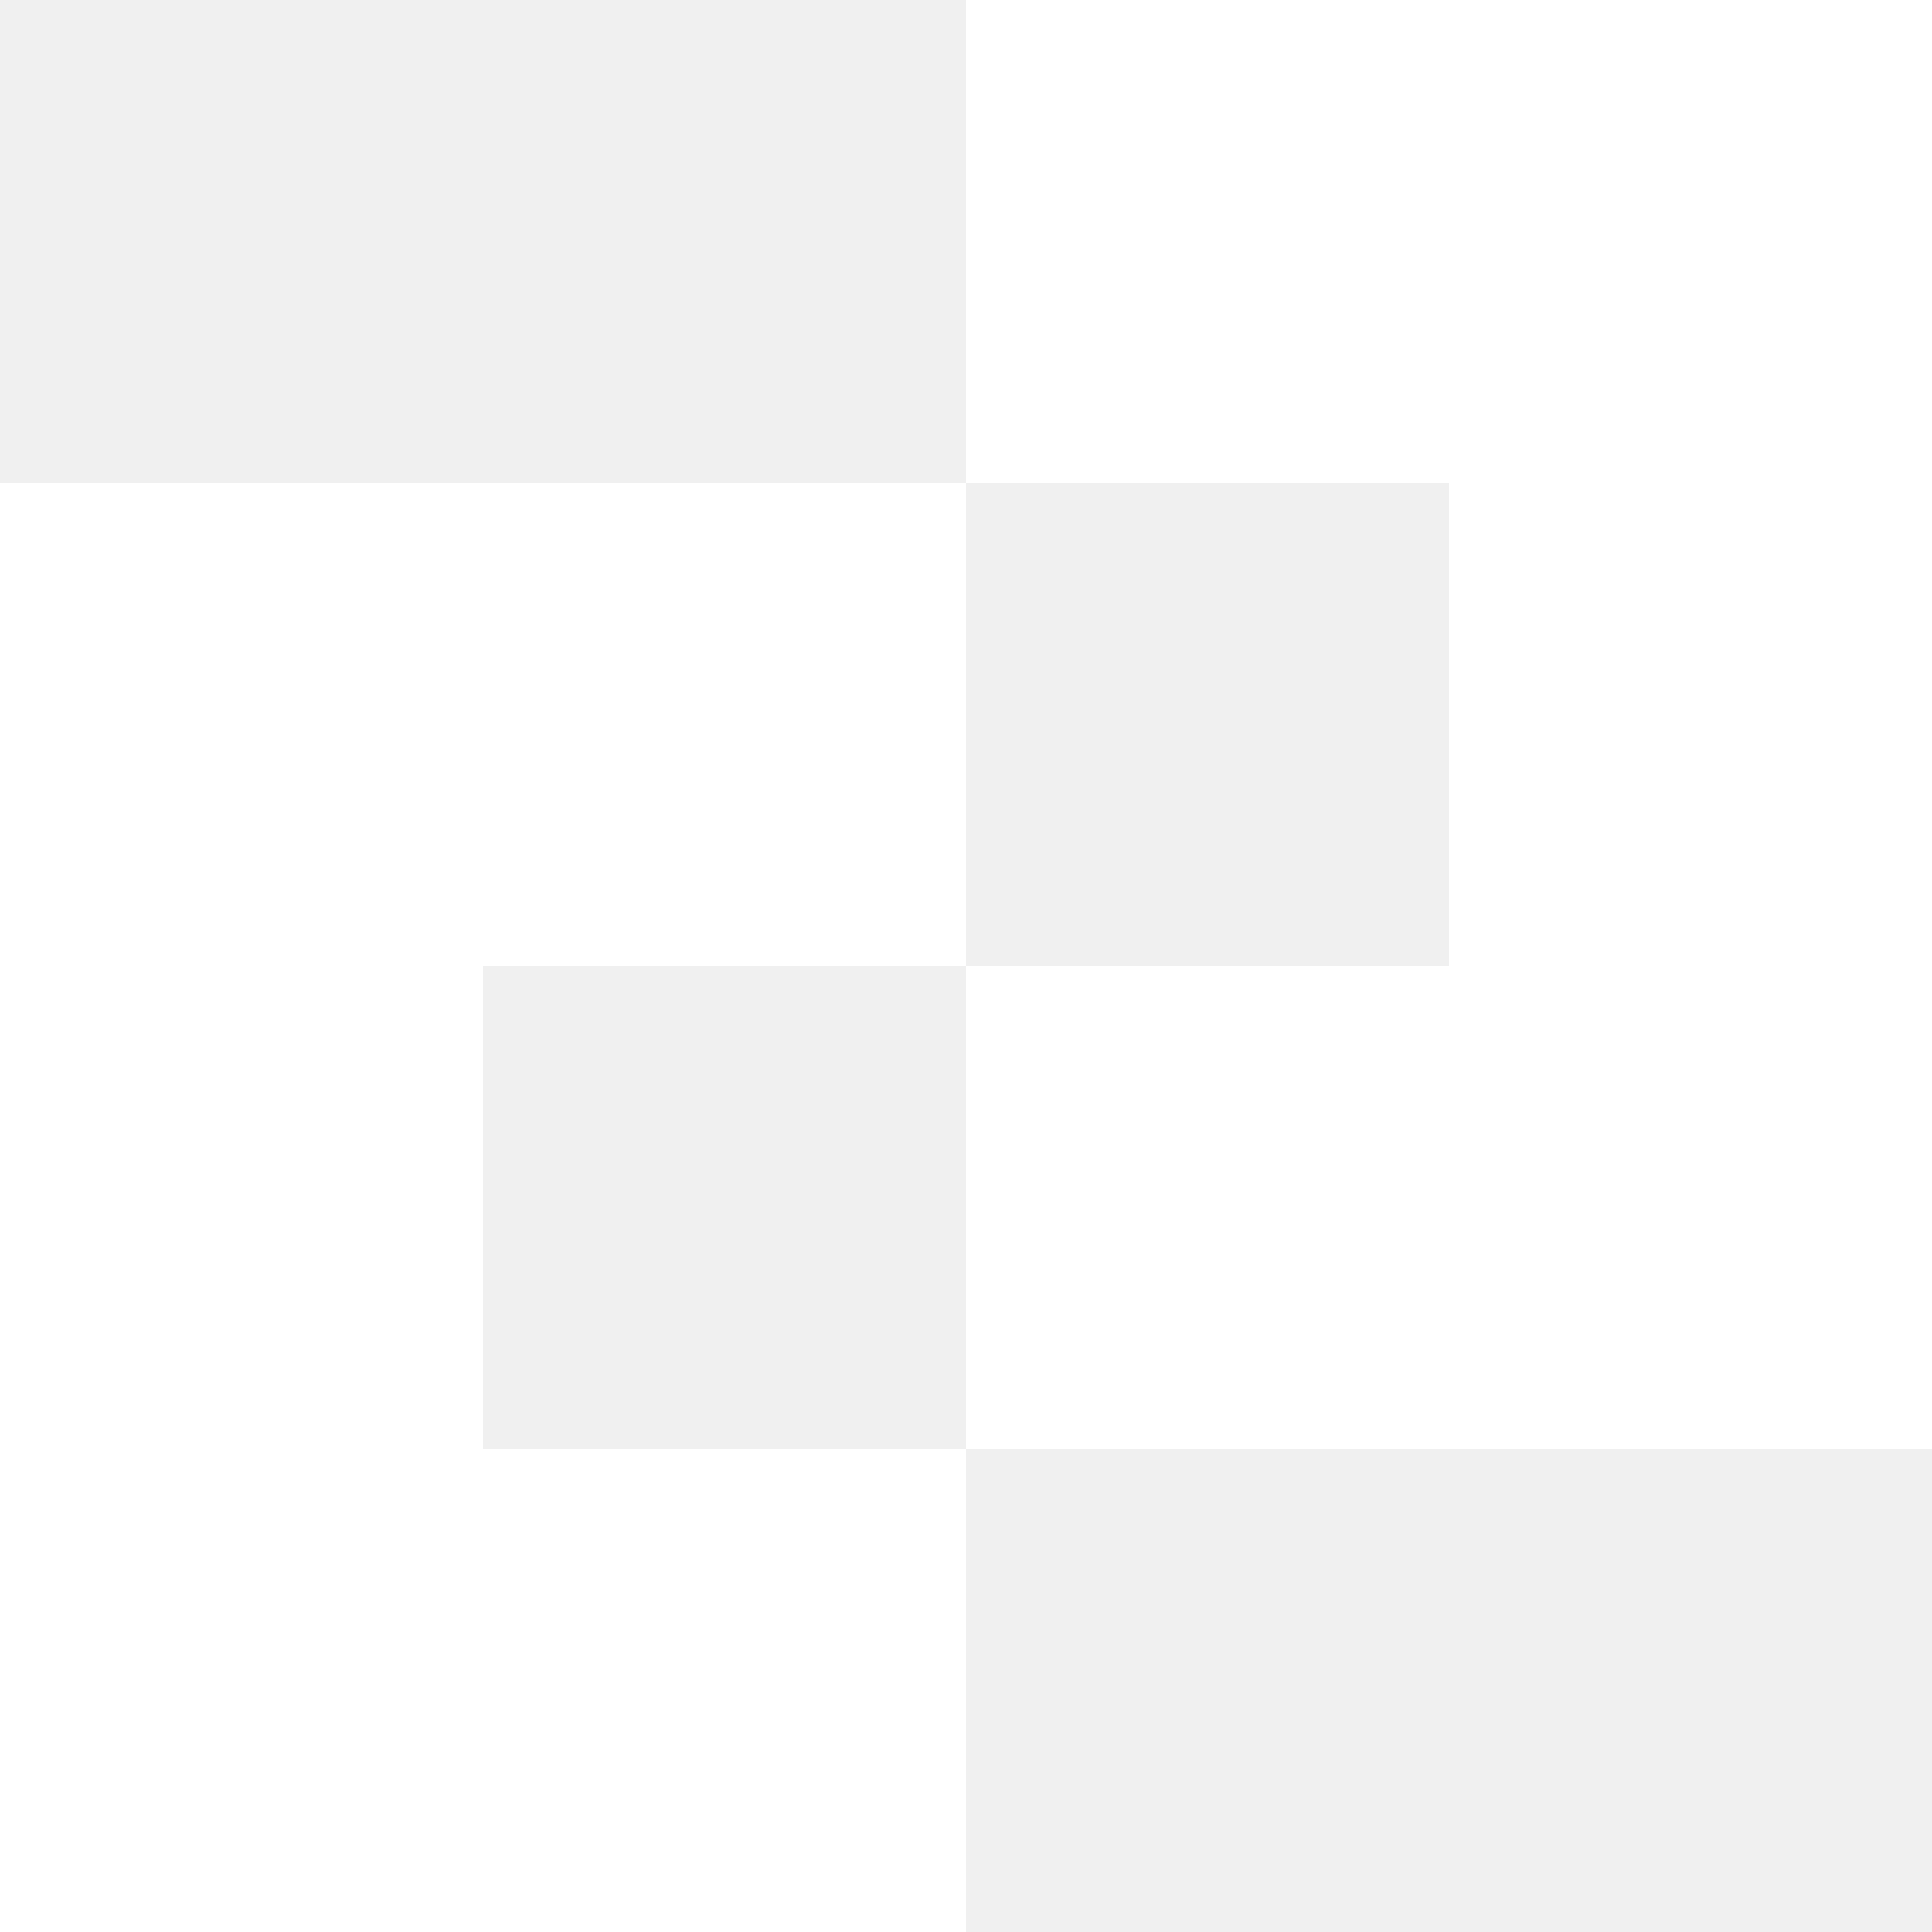
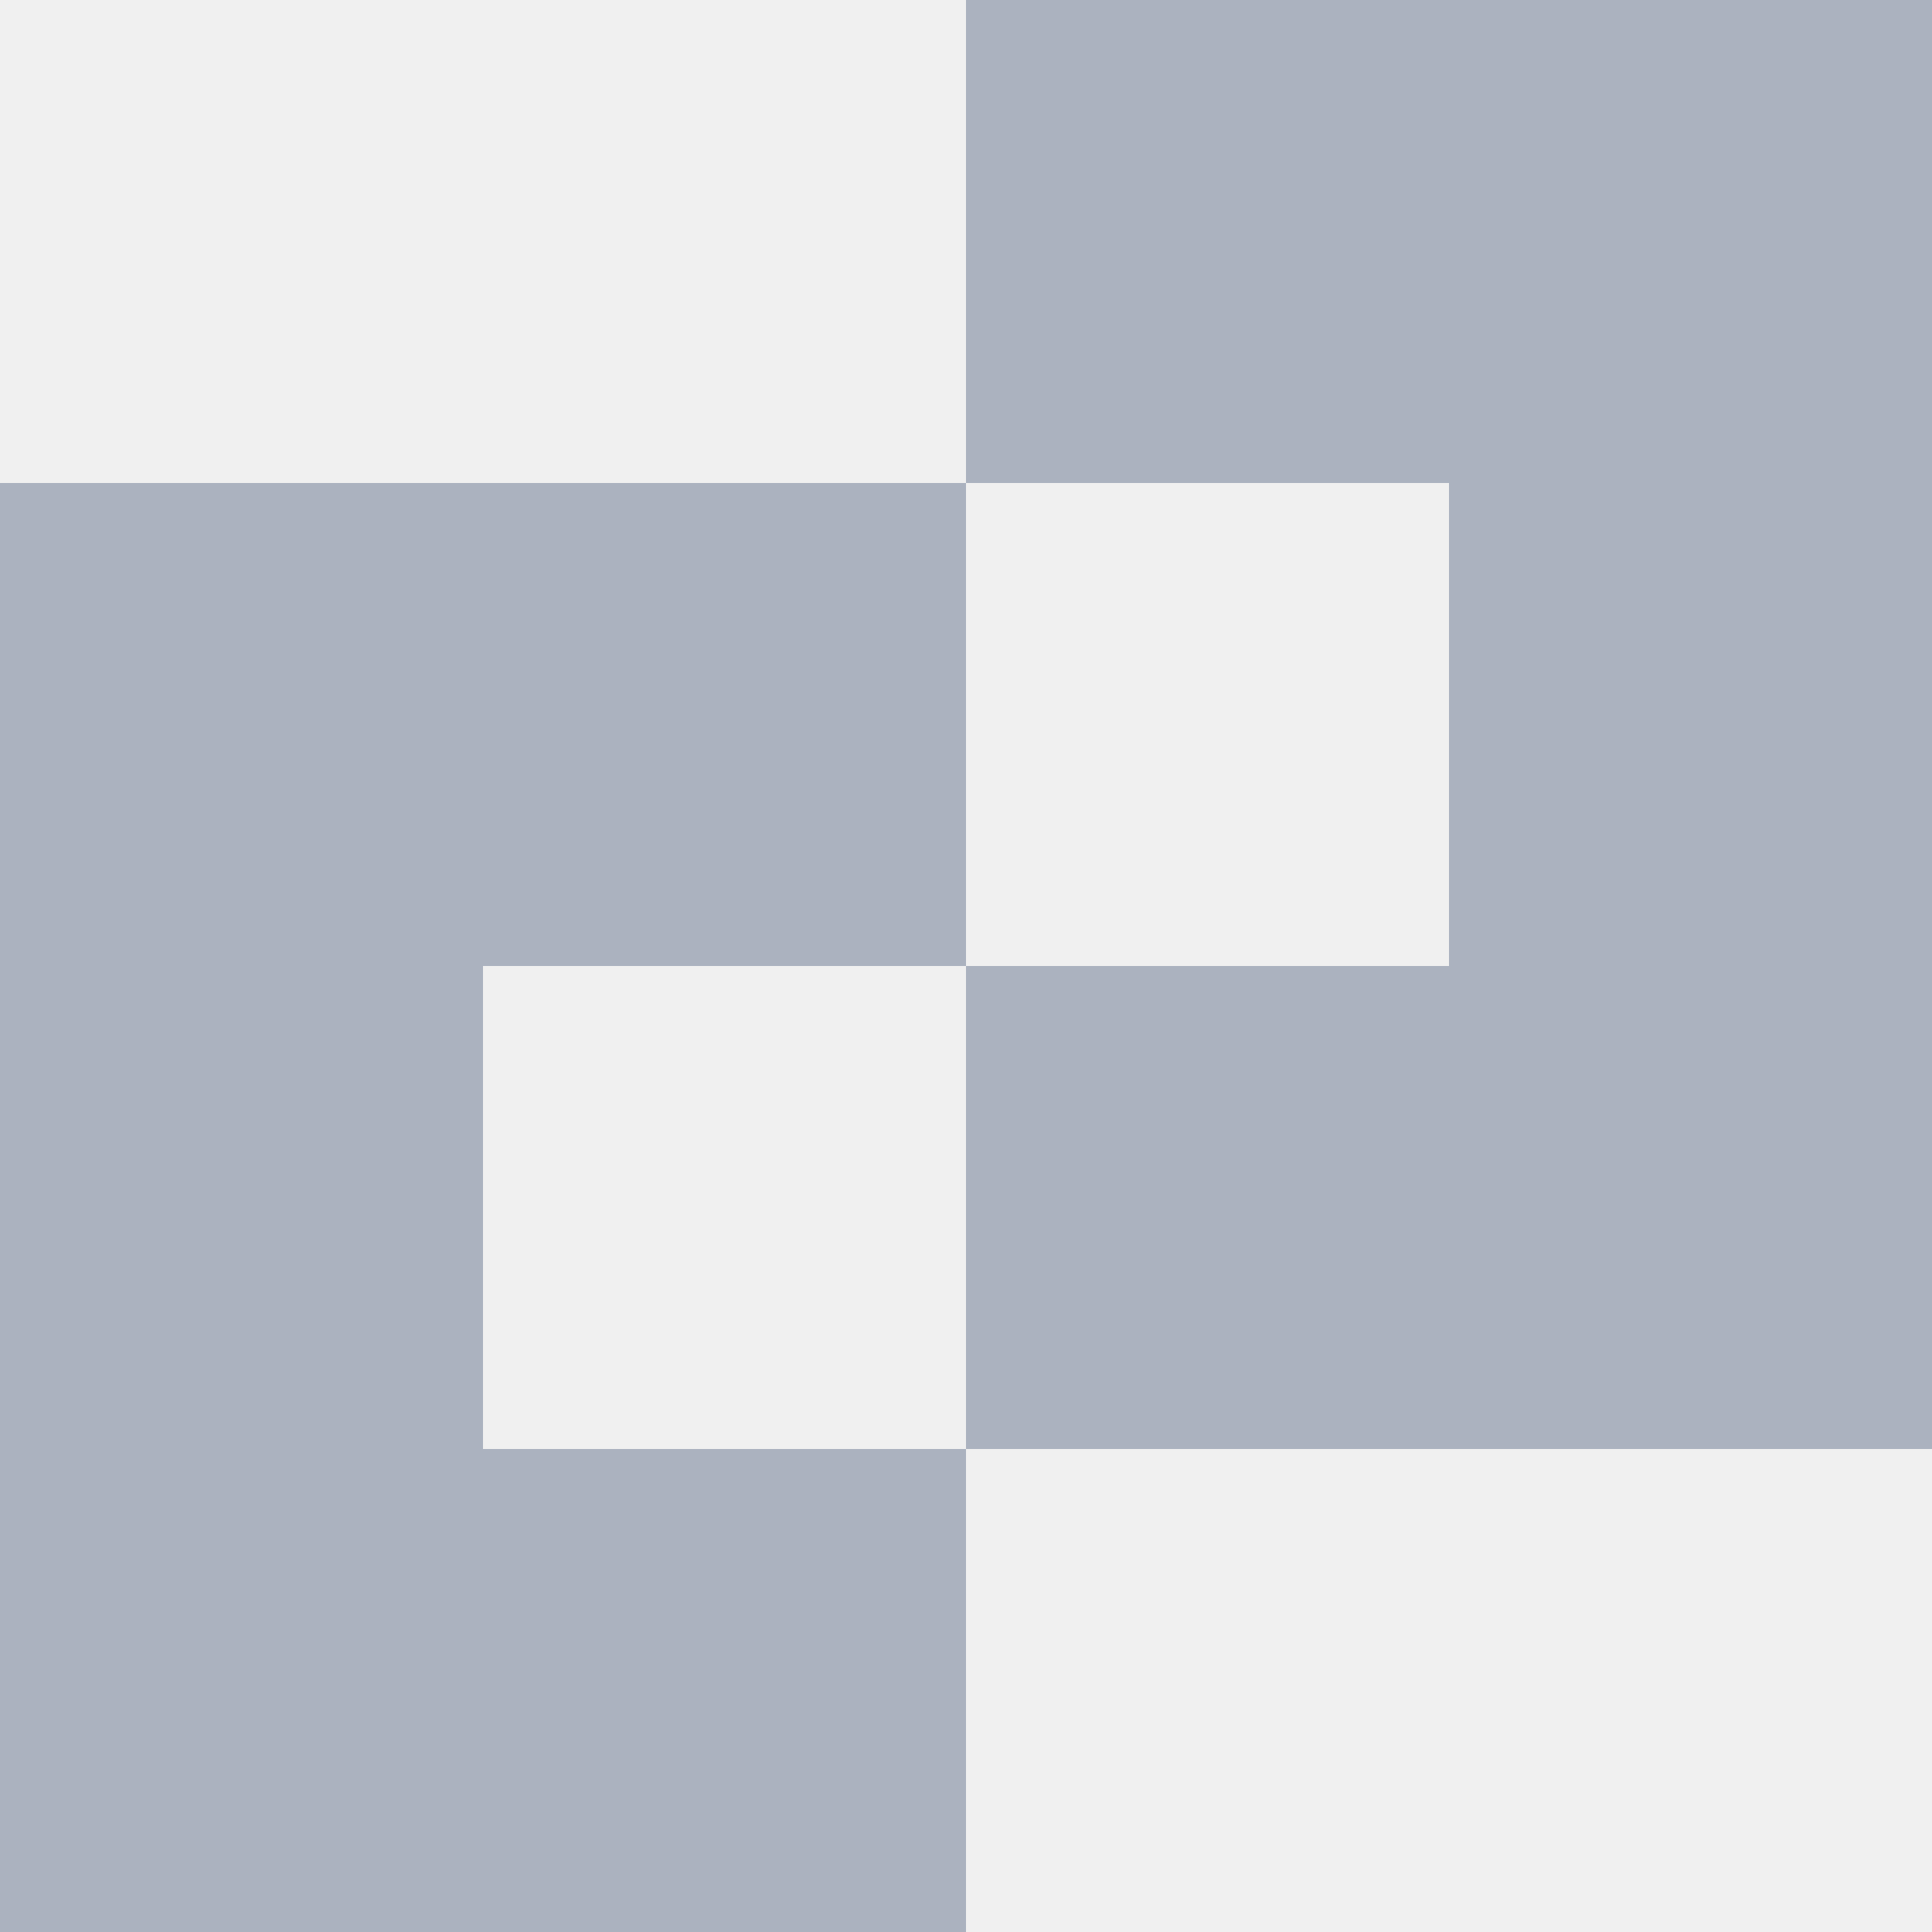
<svg xmlns="http://www.w3.org/2000/svg" width="52" height="52" viewBox="0 0 52 52" fill="none">
-   <path fill-rule="evenodd" clip-rule="evenodd" d="M39 0H26V13H13H0V26V39V52H13H26V39H39H52V26V13V0H39ZM13 39H26V26H39V13H26V26H13V39Z" fill="white" />
+   <path fill-rule="evenodd" clip-rule="evenodd" d="M39 0H26V13H13H0V26V39V52H13H26V39H39H52V26V13V0H39ZM13 39H26V26H39V13H26V26H13V39Z" fill="#ABB2BF" />
</svg>
